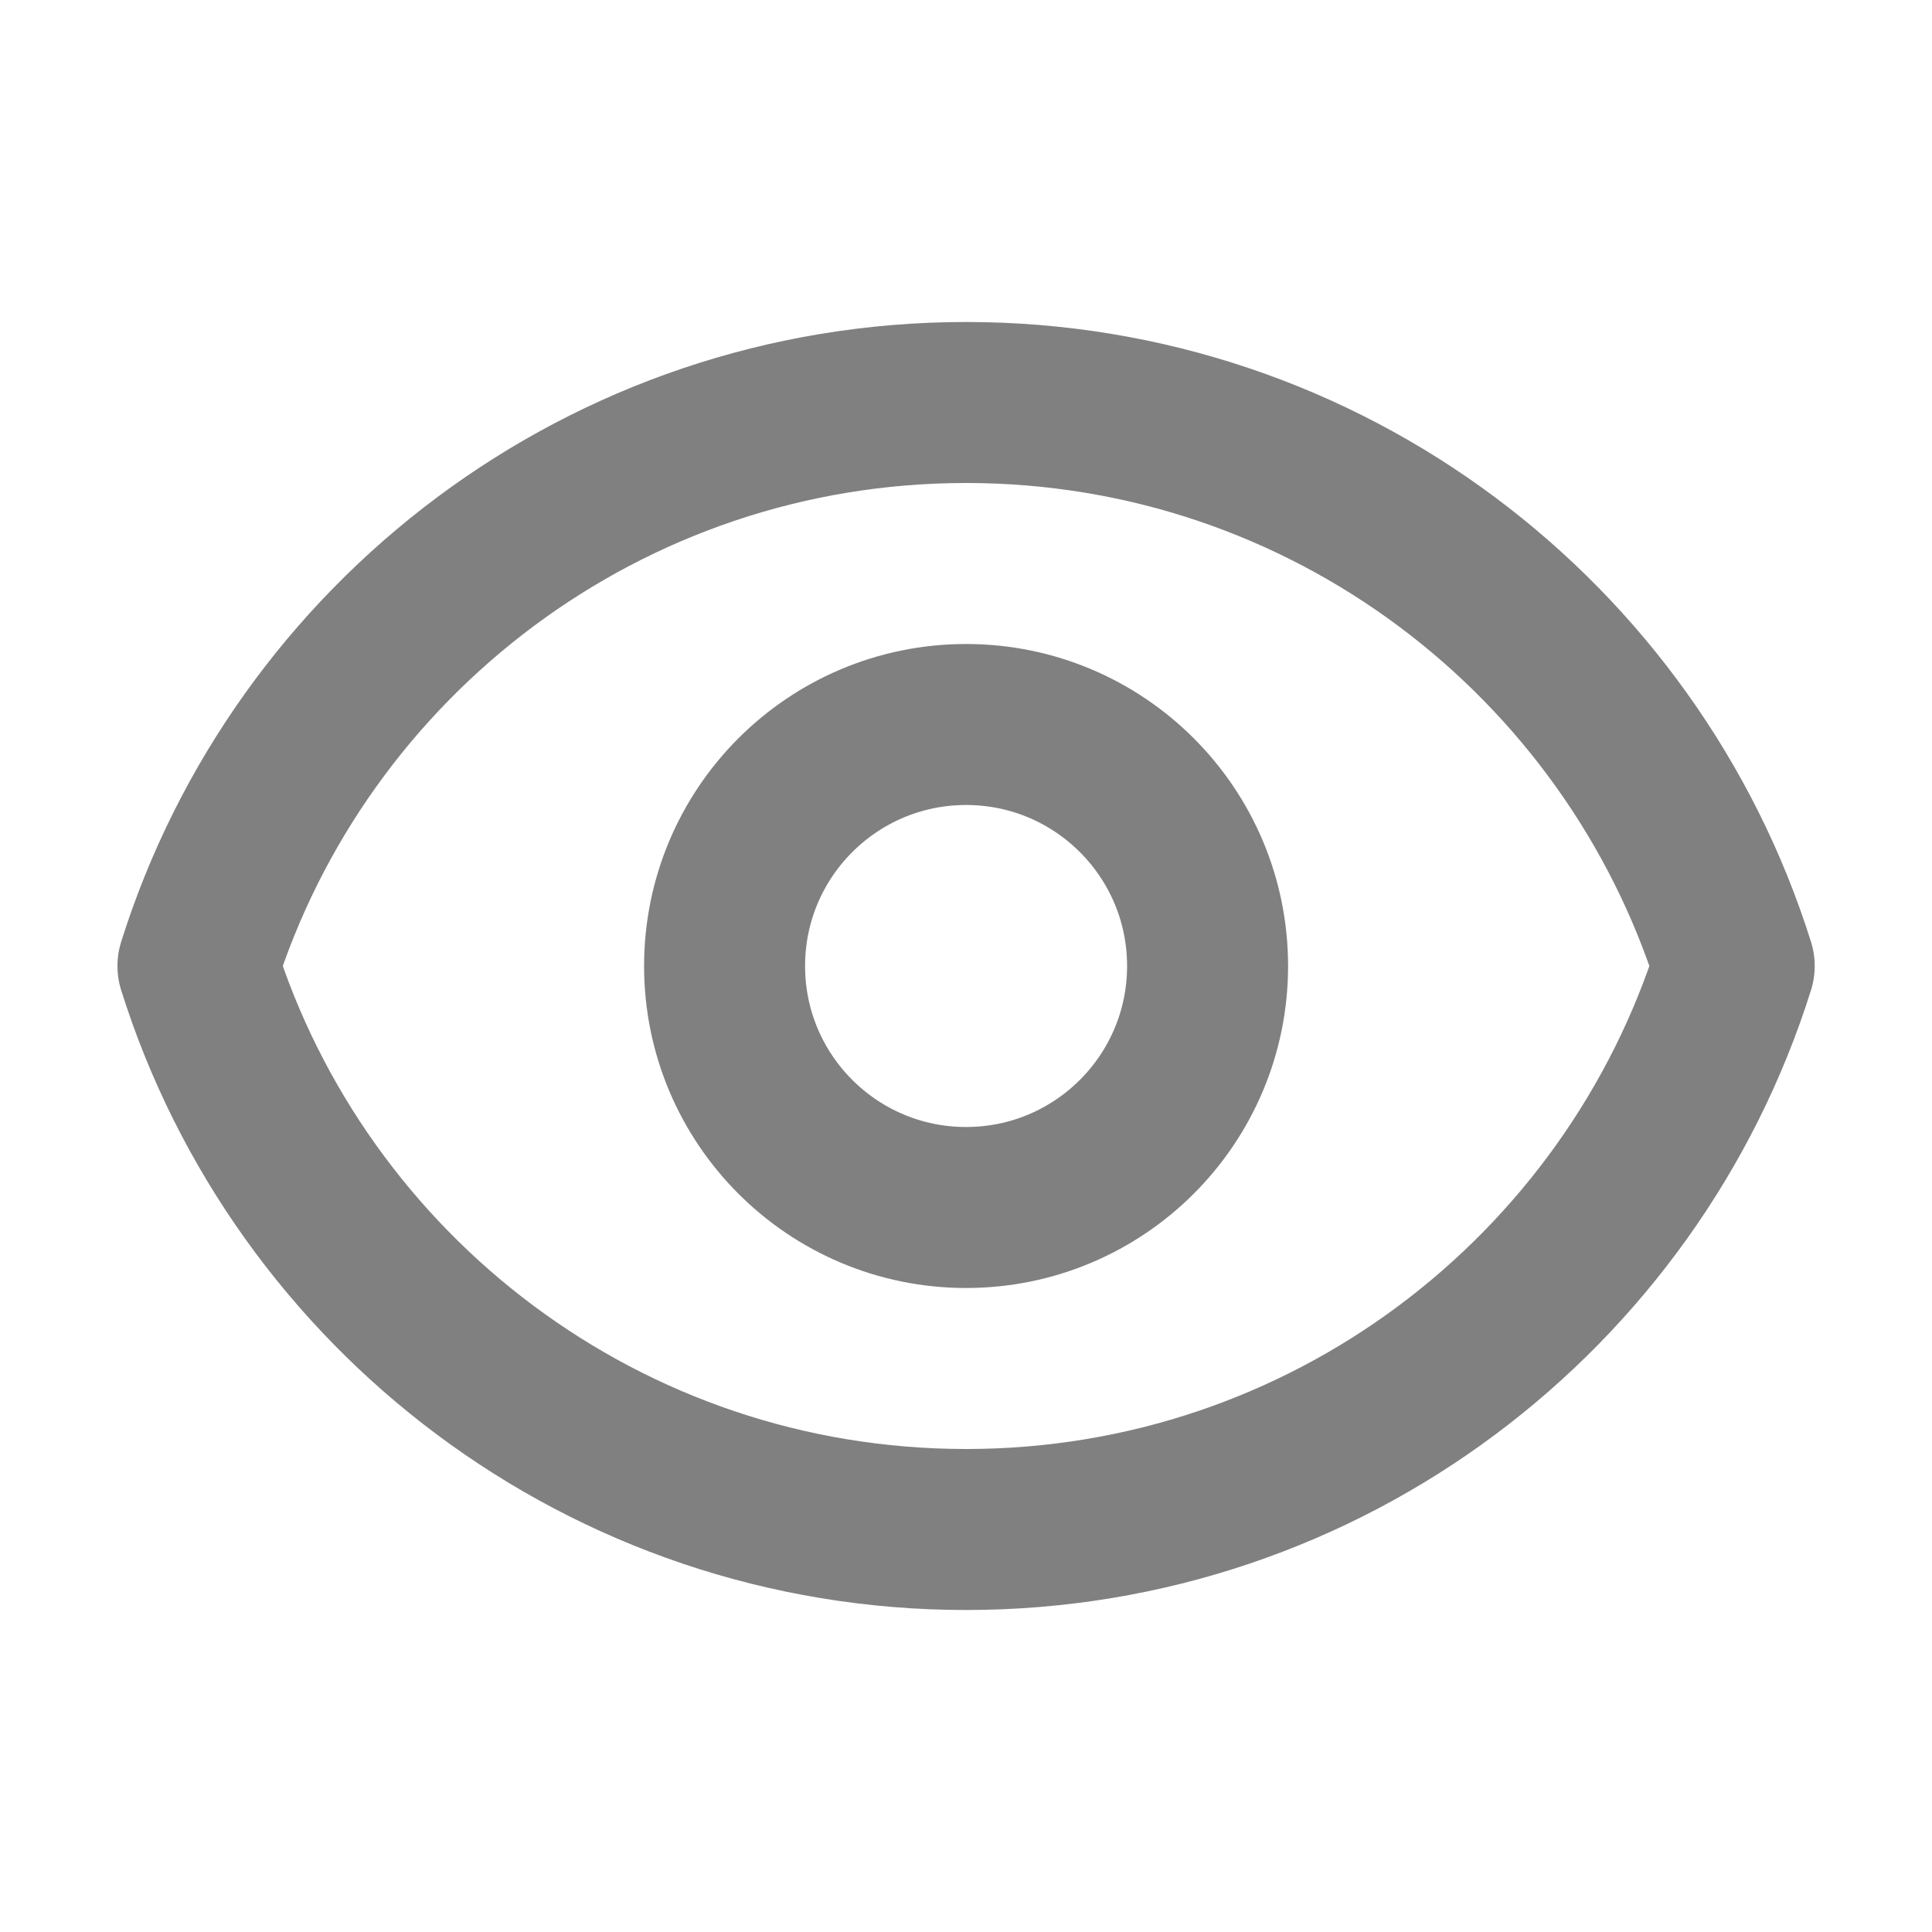
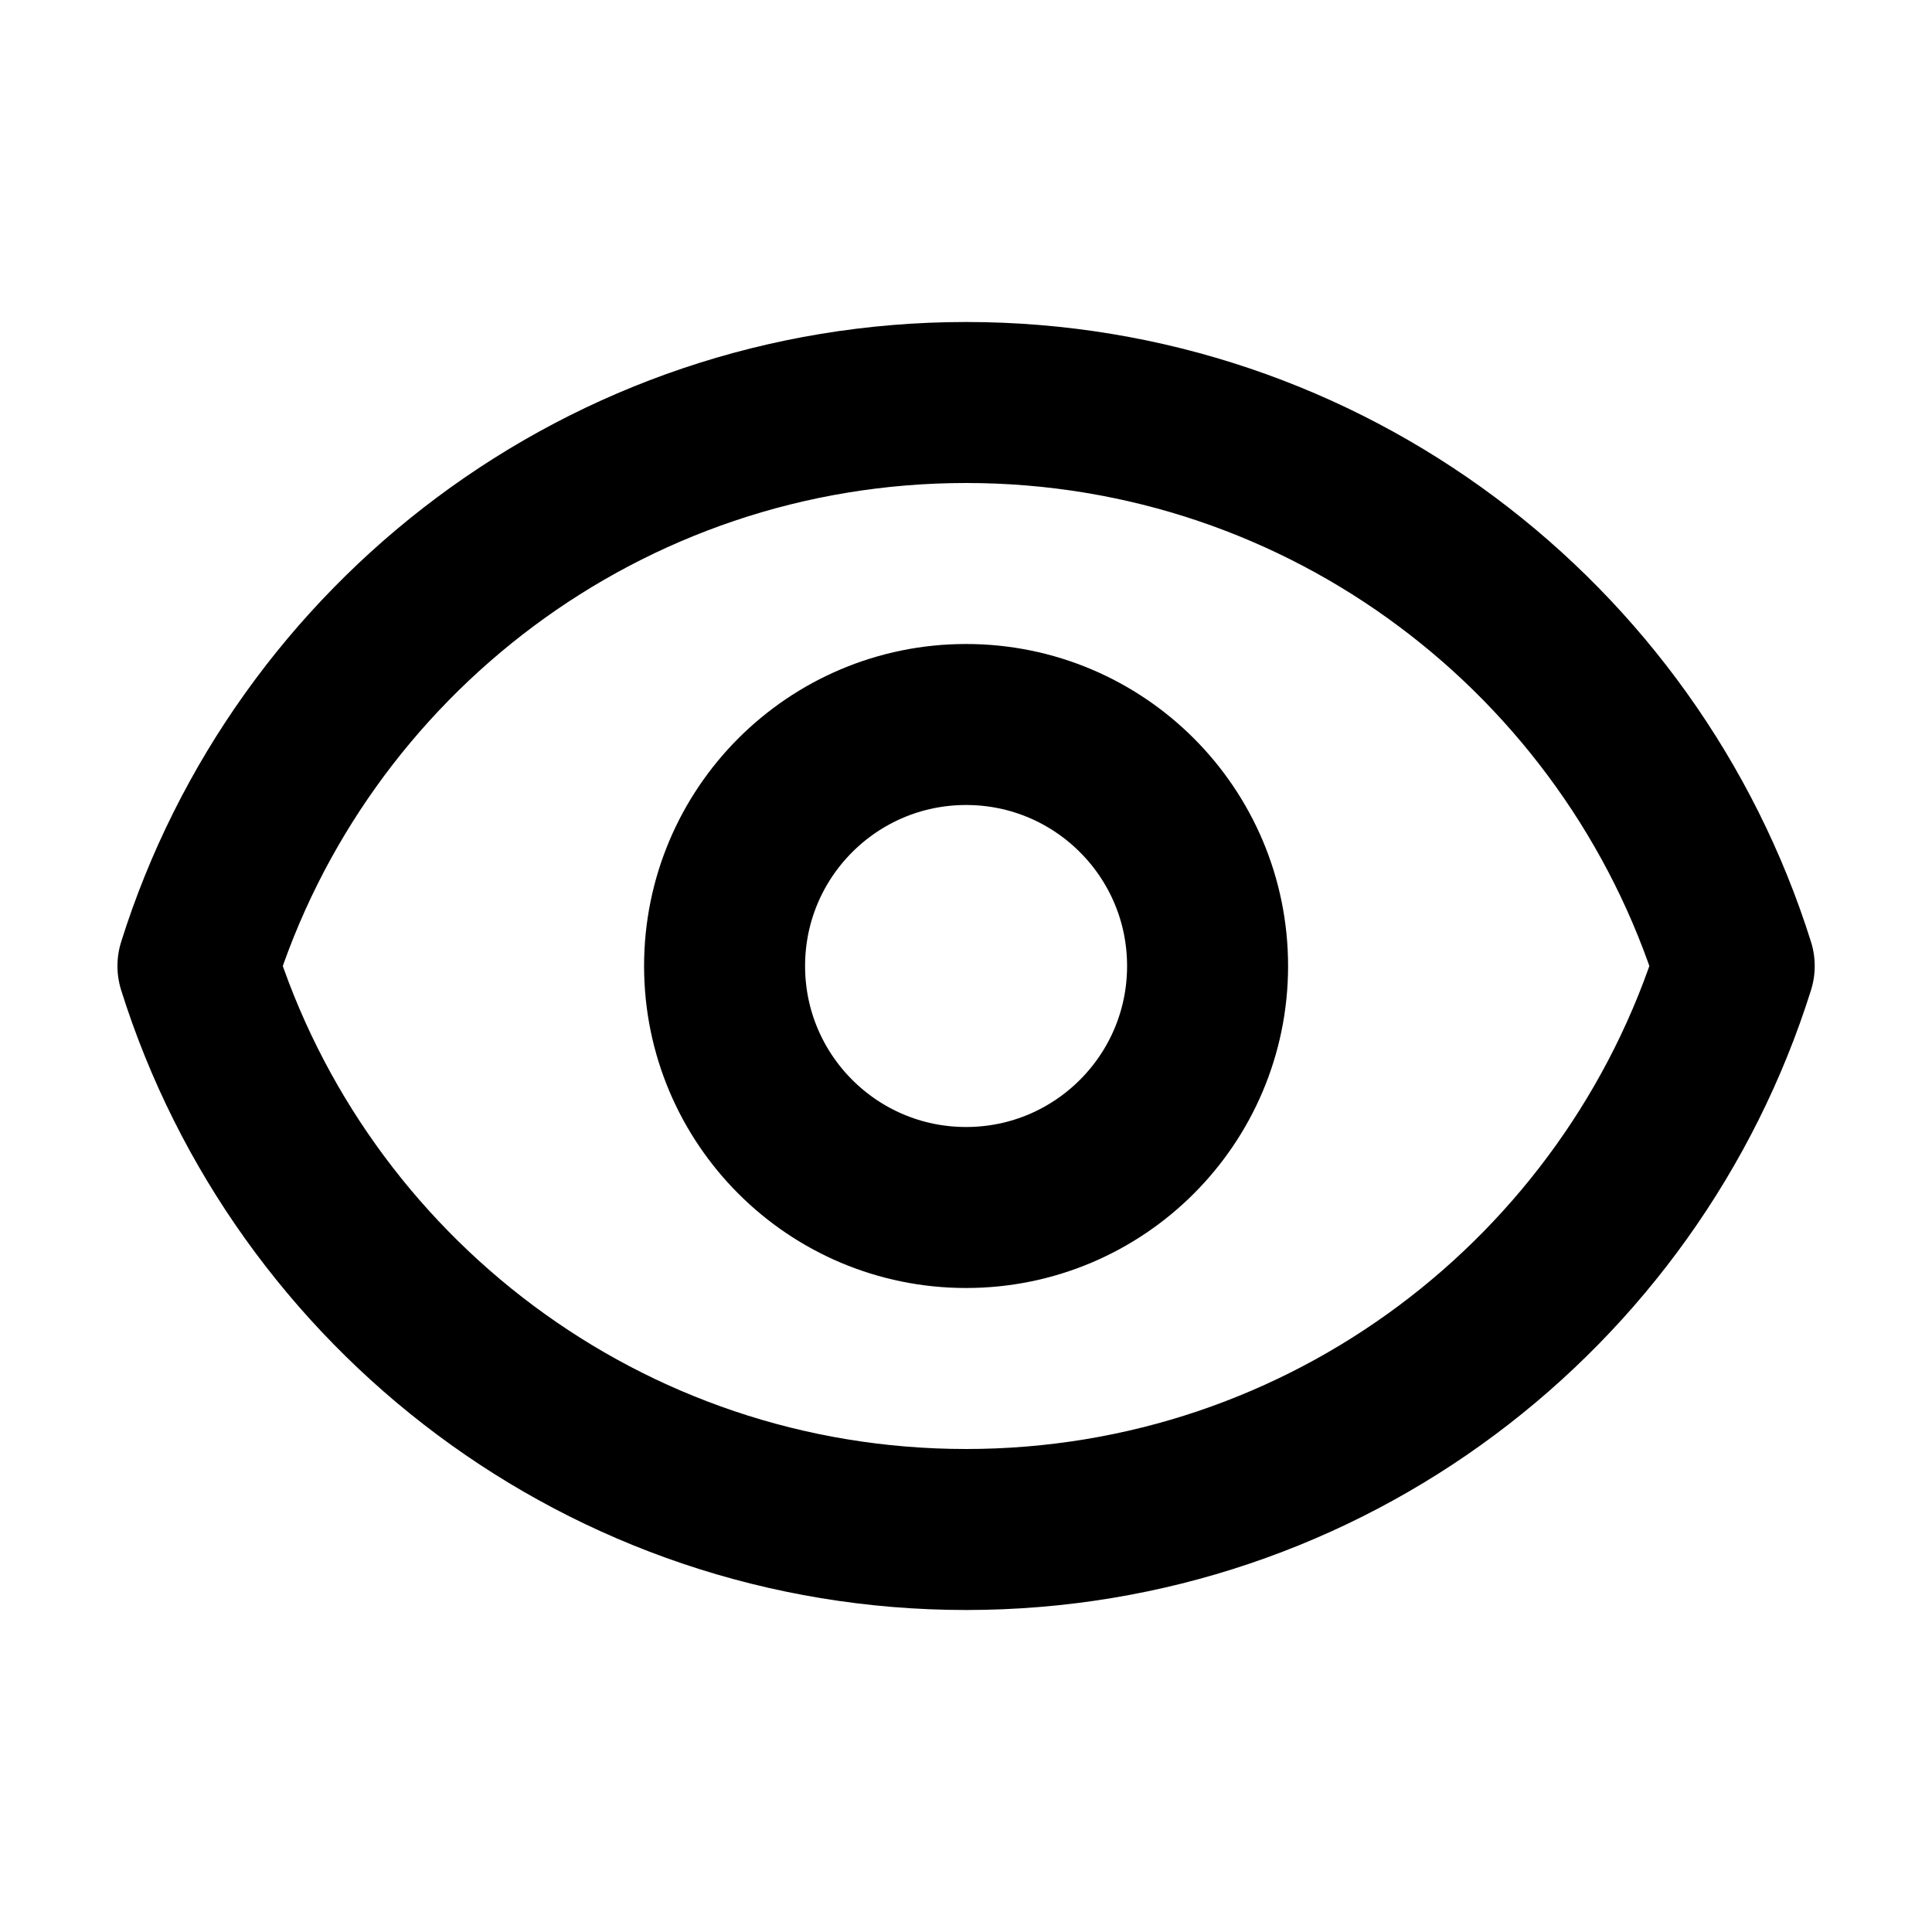
<svg xmlns="http://www.w3.org/2000/svg" width="800px" height="800px" viewBox="0 0 24 24" fill="none">
  <g id="SVGRepo_bgCarrier" stroke-width="0" />
  <g id="SVGRepo_tracerCarrier" stroke-linecap="round" stroke-linejoin="round" />
  <g id="SVGRepo_iconCarrier">
-     <path d="M15.001 12C15.001 13.657 13.658 15 12.001 15C10.344 15 9.001 13.657 9.001 12C9.001 10.343 10.344 9 12.001 9C13.658 9 15.001 10.343 15.001 12Z" stroke="#808080" stroke-width="2" stroke-linecap="round" stroke-linejoin="round" />
-     <path d="M12.001 5C7.524 5 3.733 7.943 2.459 12C3.733 16.057 7.524 19 12.001 19C16.479 19 20.269 16.057 21.543 12C20.269 7.943 16.479 5 12.001 5Z" stroke="#808080" stroke-width="2" stroke-linecap="round" stroke-linejoin="round" />
+     <path d="M15.001 12C15.001 13.657 13.658 15 12.001 15C10.344 15 9.001 13.657 9.001 12C9.001 10.343 10.344 9 12.001 9C13.658 9 15.001 10.343 15.001 12Z" stroke="currentColor" stroke-width="2" stroke-linecap="round" stroke-linejoin="round" />
+     <path d="M12.001 5C7.524 5 3.733 7.943 2.459 12C3.733 16.057 7.524 19 12.001 19C16.479 19 20.269 16.057 21.543 12C20.269 7.943 16.479 5 12.001 5Z" stroke="currentColor" stroke-width="2" stroke-linecap="round" stroke-linejoin="round" />
  </g>
</svg>
